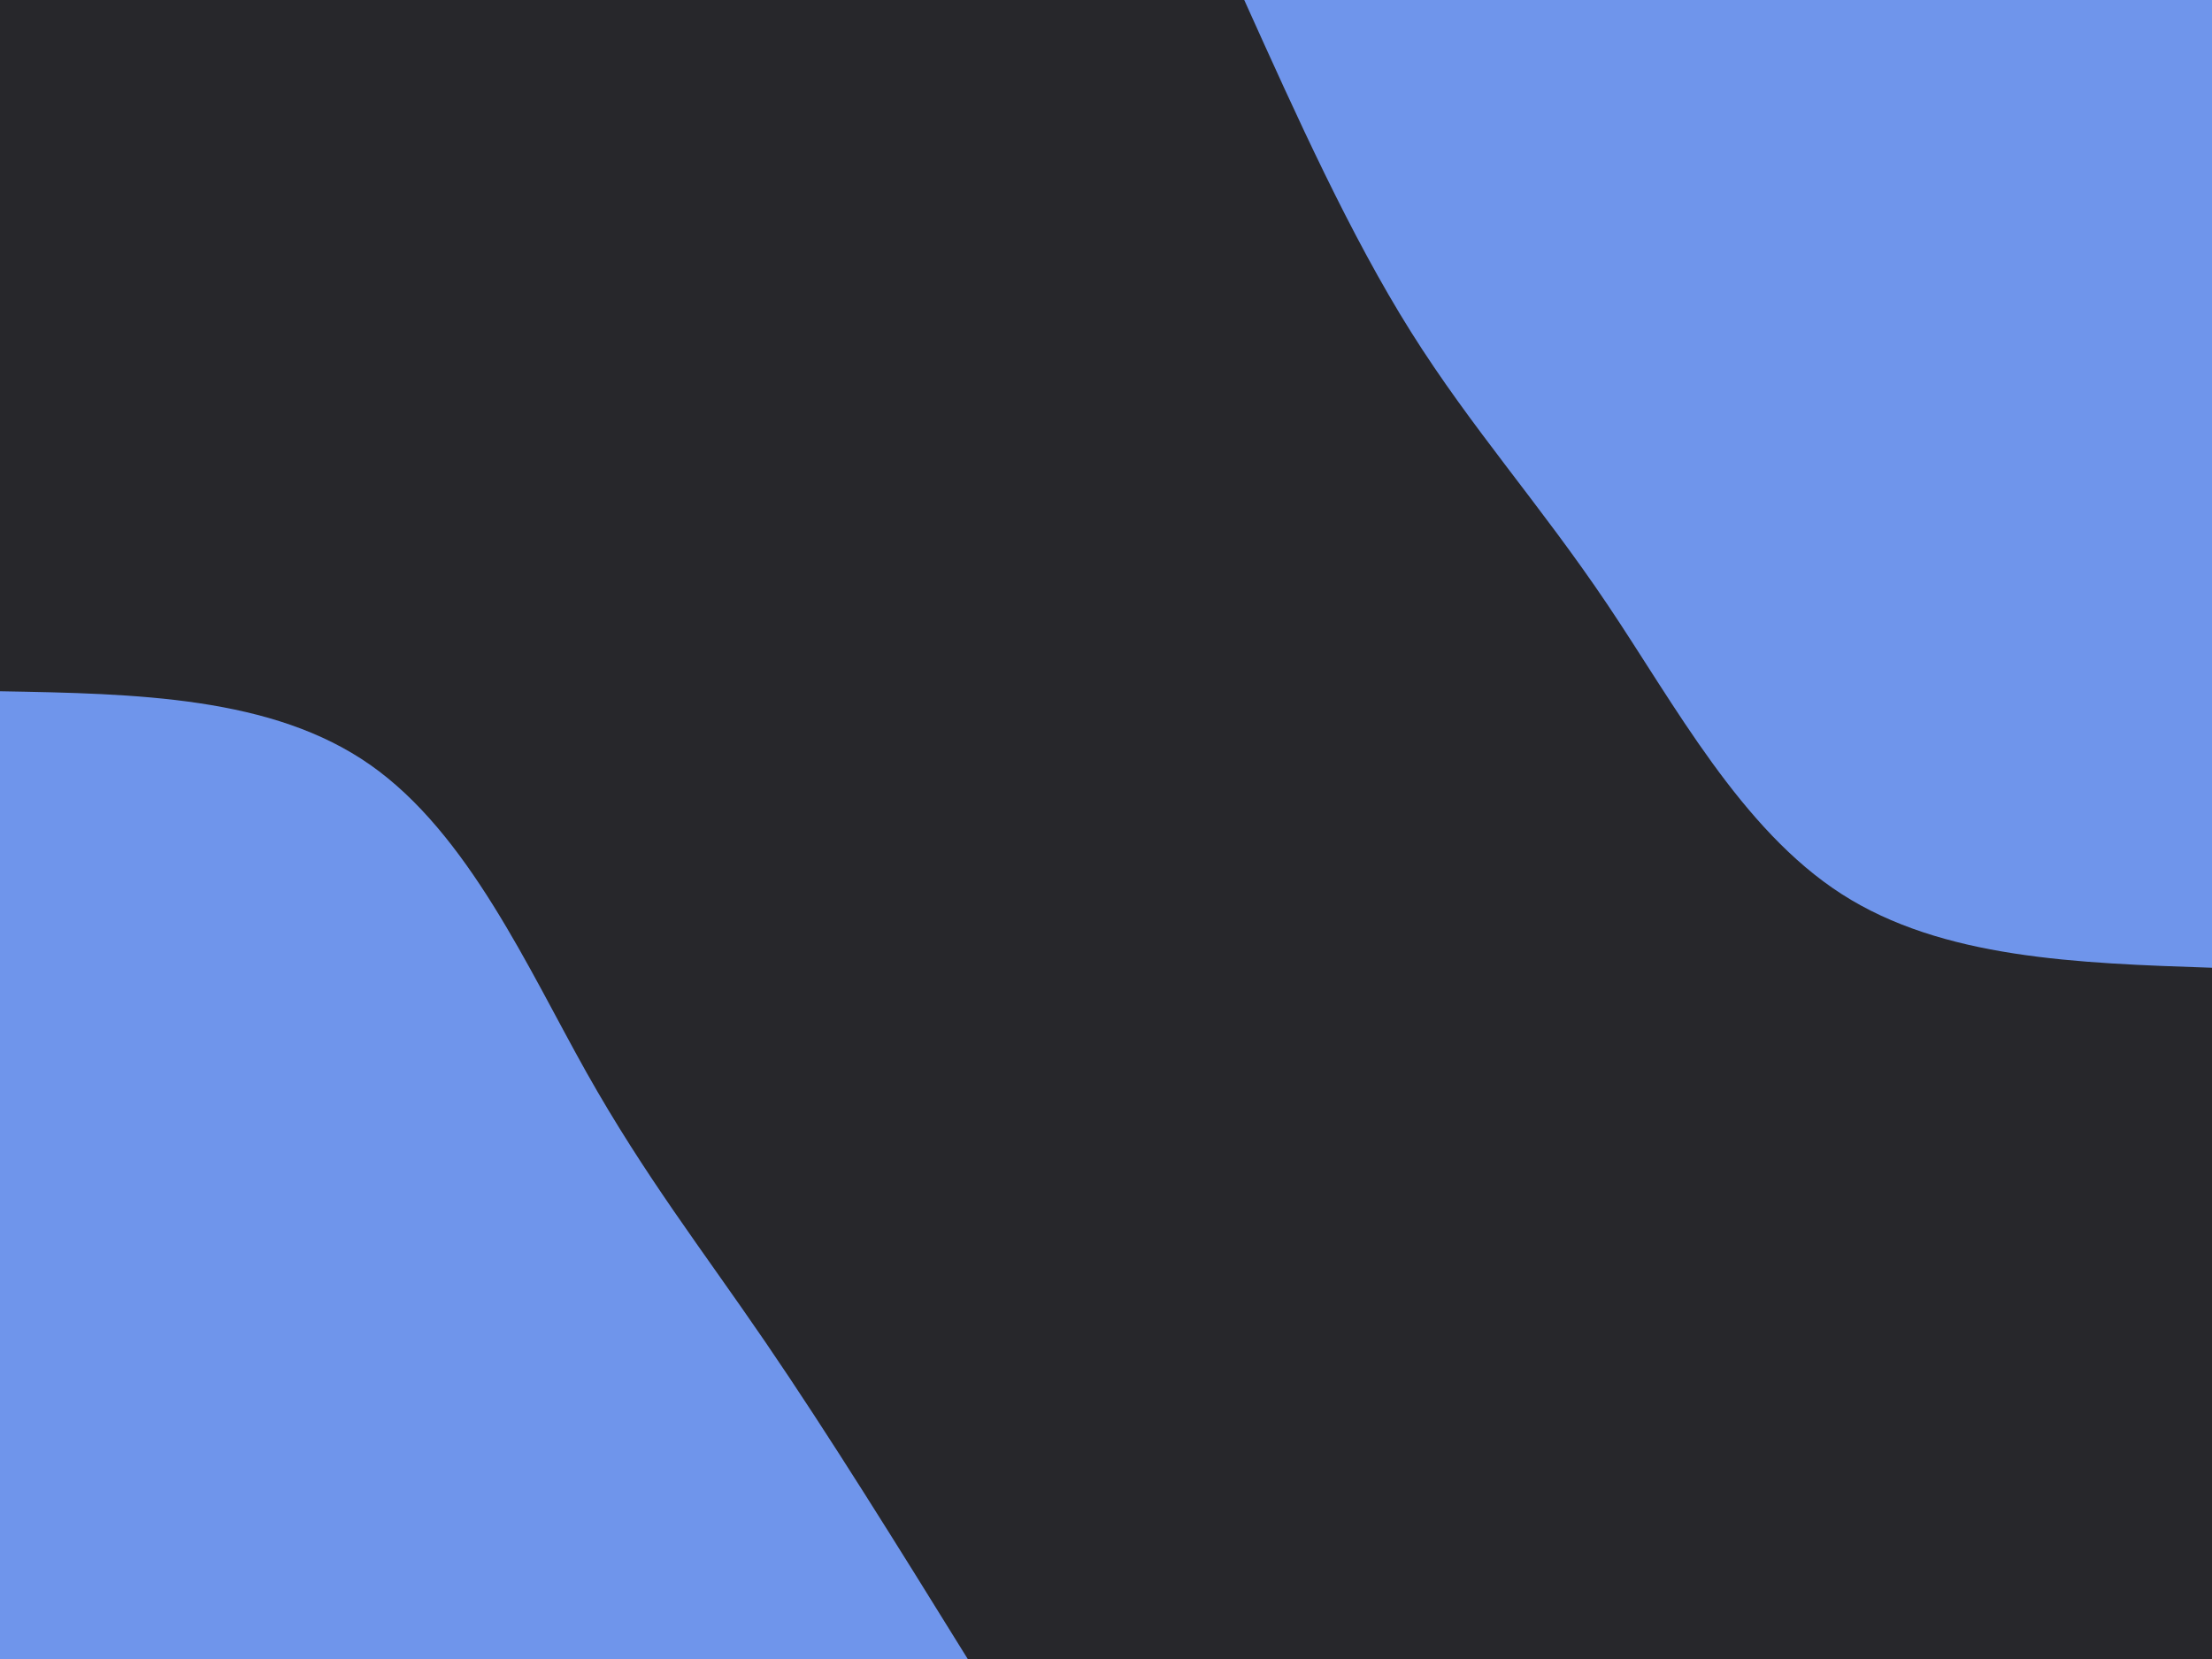
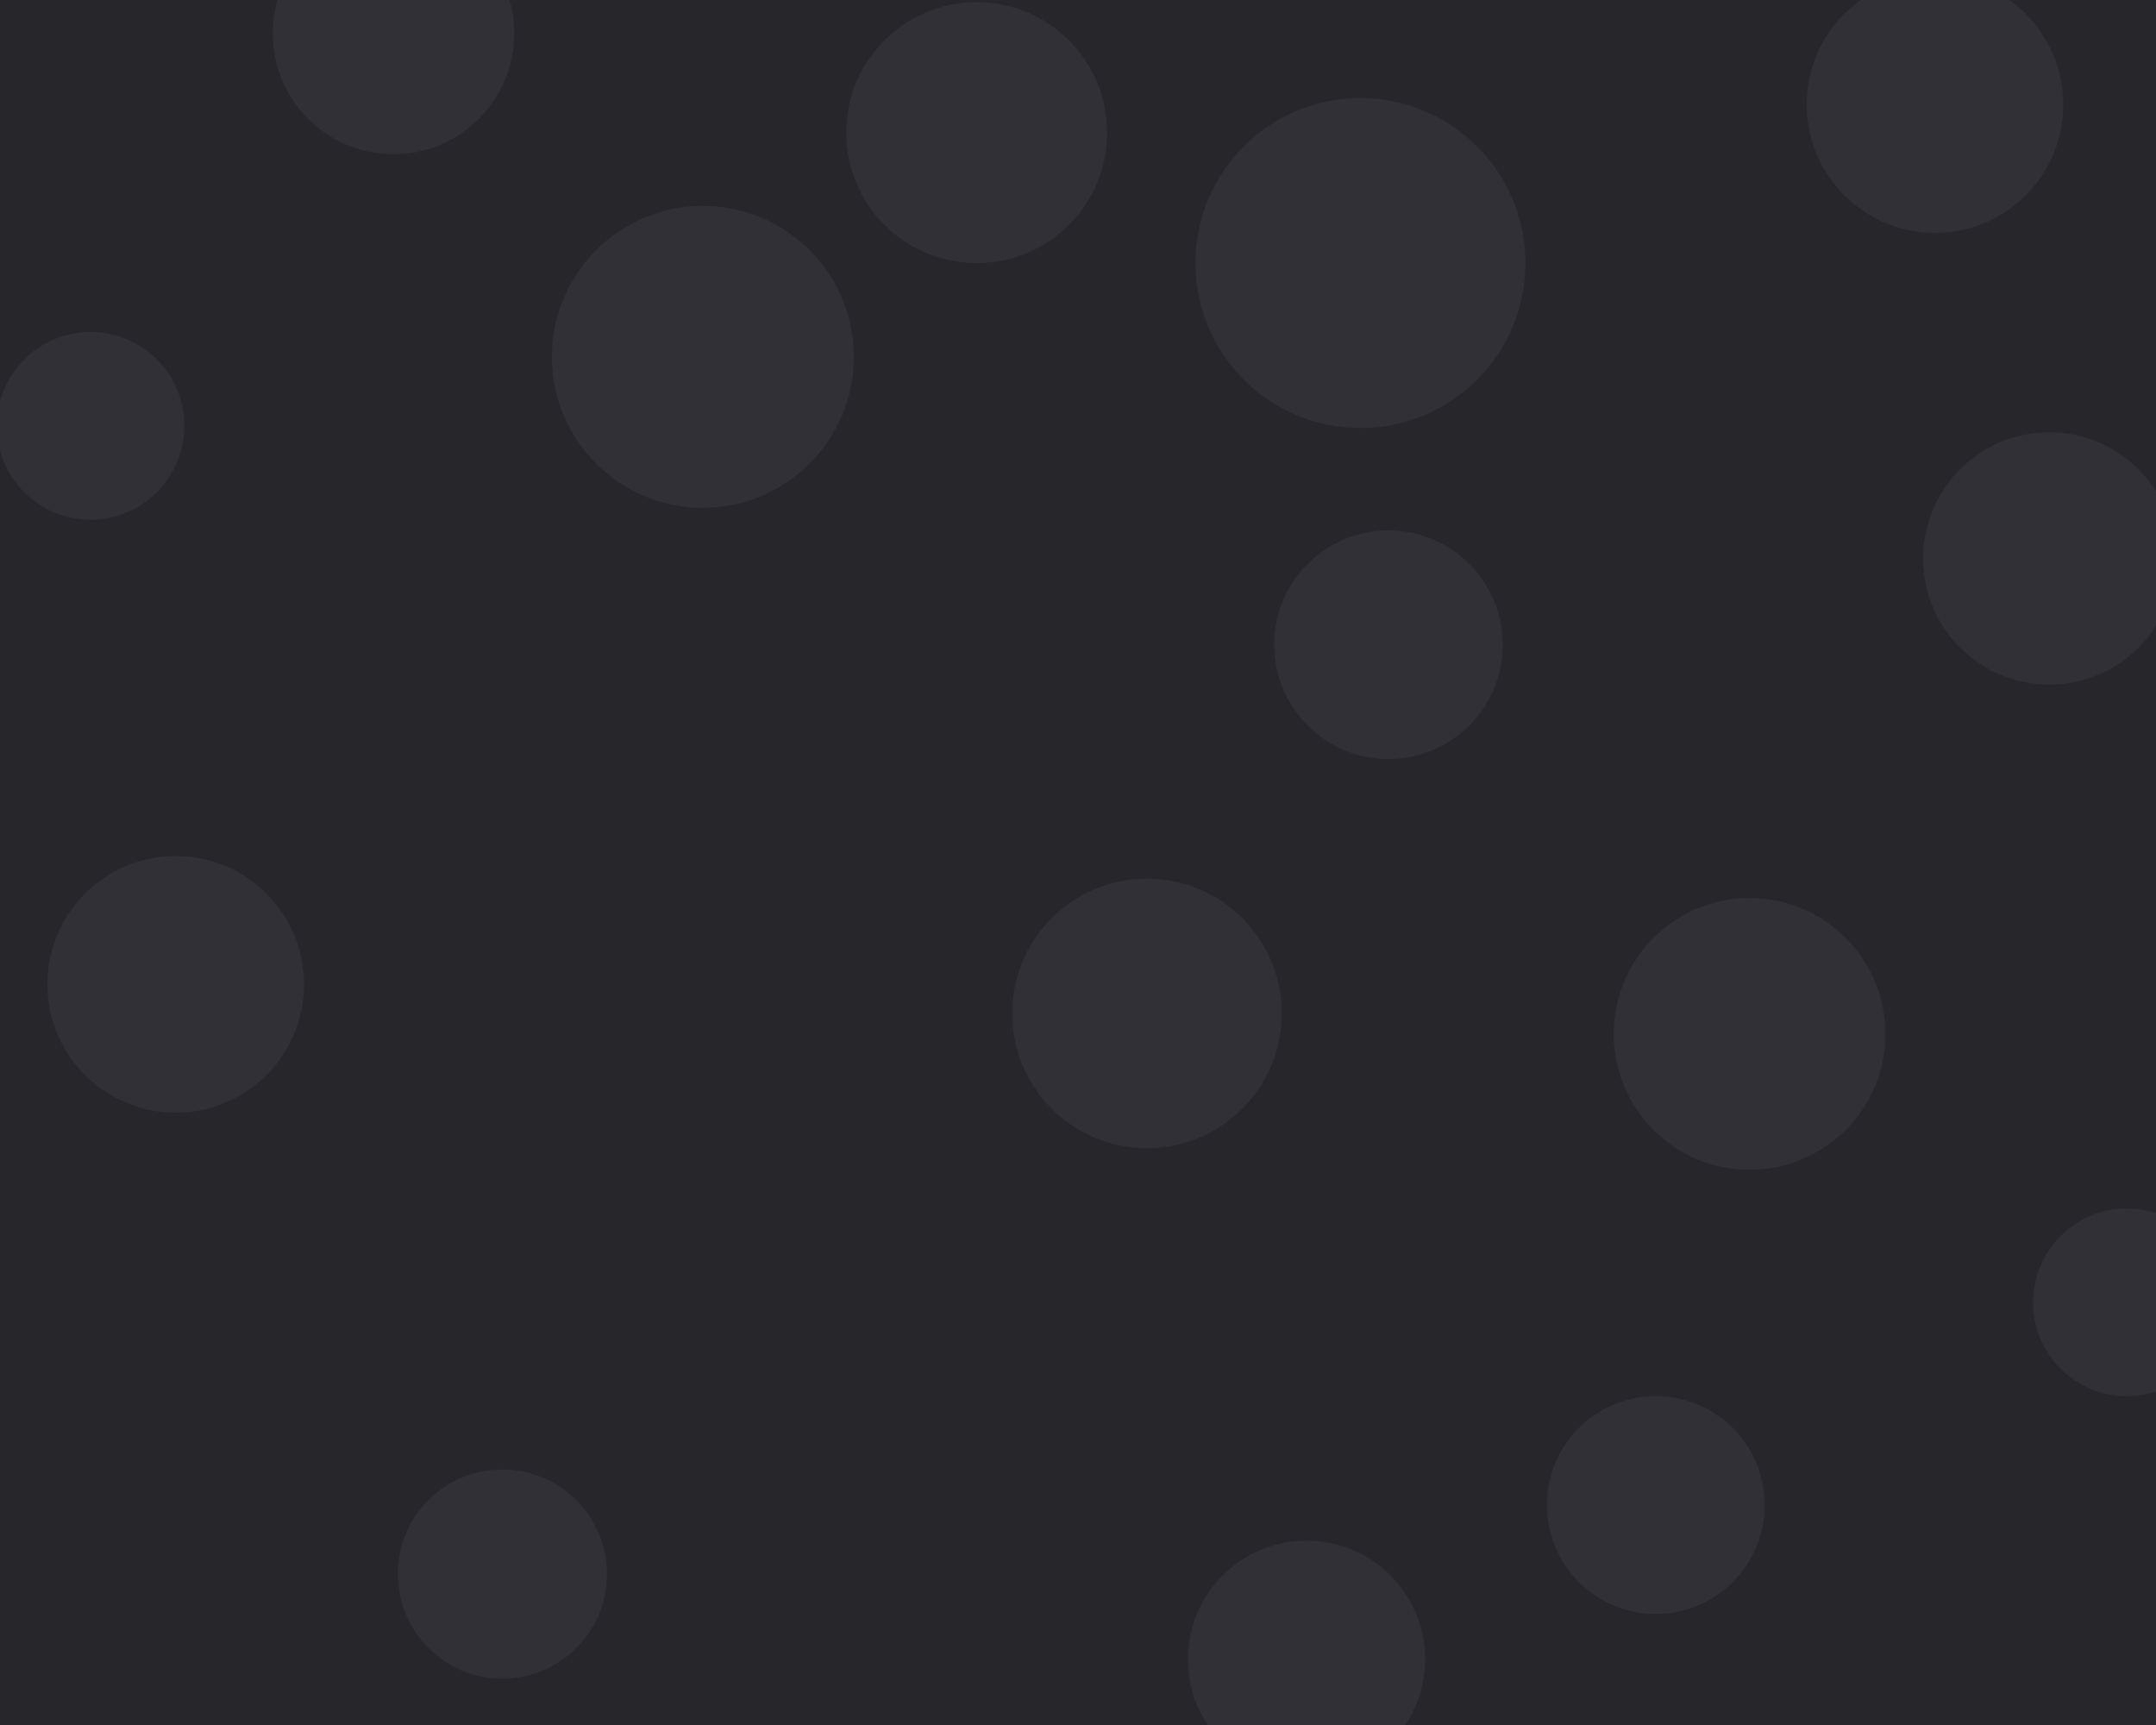
- <svg xmlns="http://www.w3.org/2000/svg" id="visual" viewBox="0 0 2000 1500" width="2000" height="1500" version="1.1">
-   <rect x="0" y="0" width="2000" height="1500" fill="#27272b" />
-   <defs>
-     <linearGradient id="grad1_0" x1="25%" y1="0%" x2="100%" y2="100%">
-       <stop offset="23.333%" stop-color="#27272b" stop-opacity="1" />
-       <stop offset="76.667%" stop-color="#27272b" stop-opacity="1" />
-     </linearGradient>
-   </defs>
-   <defs>
-     <linearGradient id="grad2_0" x1="0%" y1="0%" x2="75%" y2="100%">
-       <stop offset="23.333%" stop-color="#27272b" stop-opacity="1" />
-       <stop offset="76.667%" stop-color="#27272b" stop-opacity="1" />
-     </linearGradient>
-   </defs>
-   <g transform="translate(2000, 0)">
-     <path d="M0 875C-122 870.9 -243.9 866.8 -334.8 808.4C-425.8 750 -485.7 637.2 -546.6 546.6C-607.5 456 -669.4 387.4 -724.3 300C-779.2 212.6 -827.1 106.3 -875 0L0 0Z" fill="#6F95EB" />
-   </g>
-   <g transform="translate(0, 1500)">
-     <path d="M0 -875C123.1 -872.8 246.3 -870.5 334.8 -808.4C423.4 -746.3 477.5 -624.3 530.3 -530.3C583.2 -436.3 634.7 -370.4 692 -286.6C749.2 -202.9 812.1 -101.5 875 0L0 0Z" fill="#6F95EB" />
+ <svg xmlns="http://www.w3.org/2000/svg" id="visual" viewBox="0 0 2000 1600" width="2000" height="1600" version="1.1">
+   <rect x="0" y="0" width="2000" height="1600" fill="#27272b" />
+   <g fill="#303036">
+     <circle r="153" cx="1262" cy="244" />
+     <circle r="87" cx="84" cy="395" />
+     <circle r="112" cx="365" cy="31" />
+     <circle r="110" cx="1212" cy="1539" />
+     <circle r="119" cx="163" cy="913" />
+     <circle r="126" cx="1623" cy="959" />
+     <circle r="121" cx="906" cy="123" />
+     <circle r="101" cx="1536" cy="1396" />
+     <circle r="125" cx="1064" cy="940" />
+     <circle r="97" cx="466" cy="1460" />
+     <circle r="87" cx="1973" cy="1208" />
+     <circle r="140" cx="652" cy="331" />
+     <circle r="119" cx="1795" cy="97" />
+     <circle r="117" cx="1901" cy="518" />
+     <circle r="106" cx="1288" cy="598" />
  </g>
</svg>
